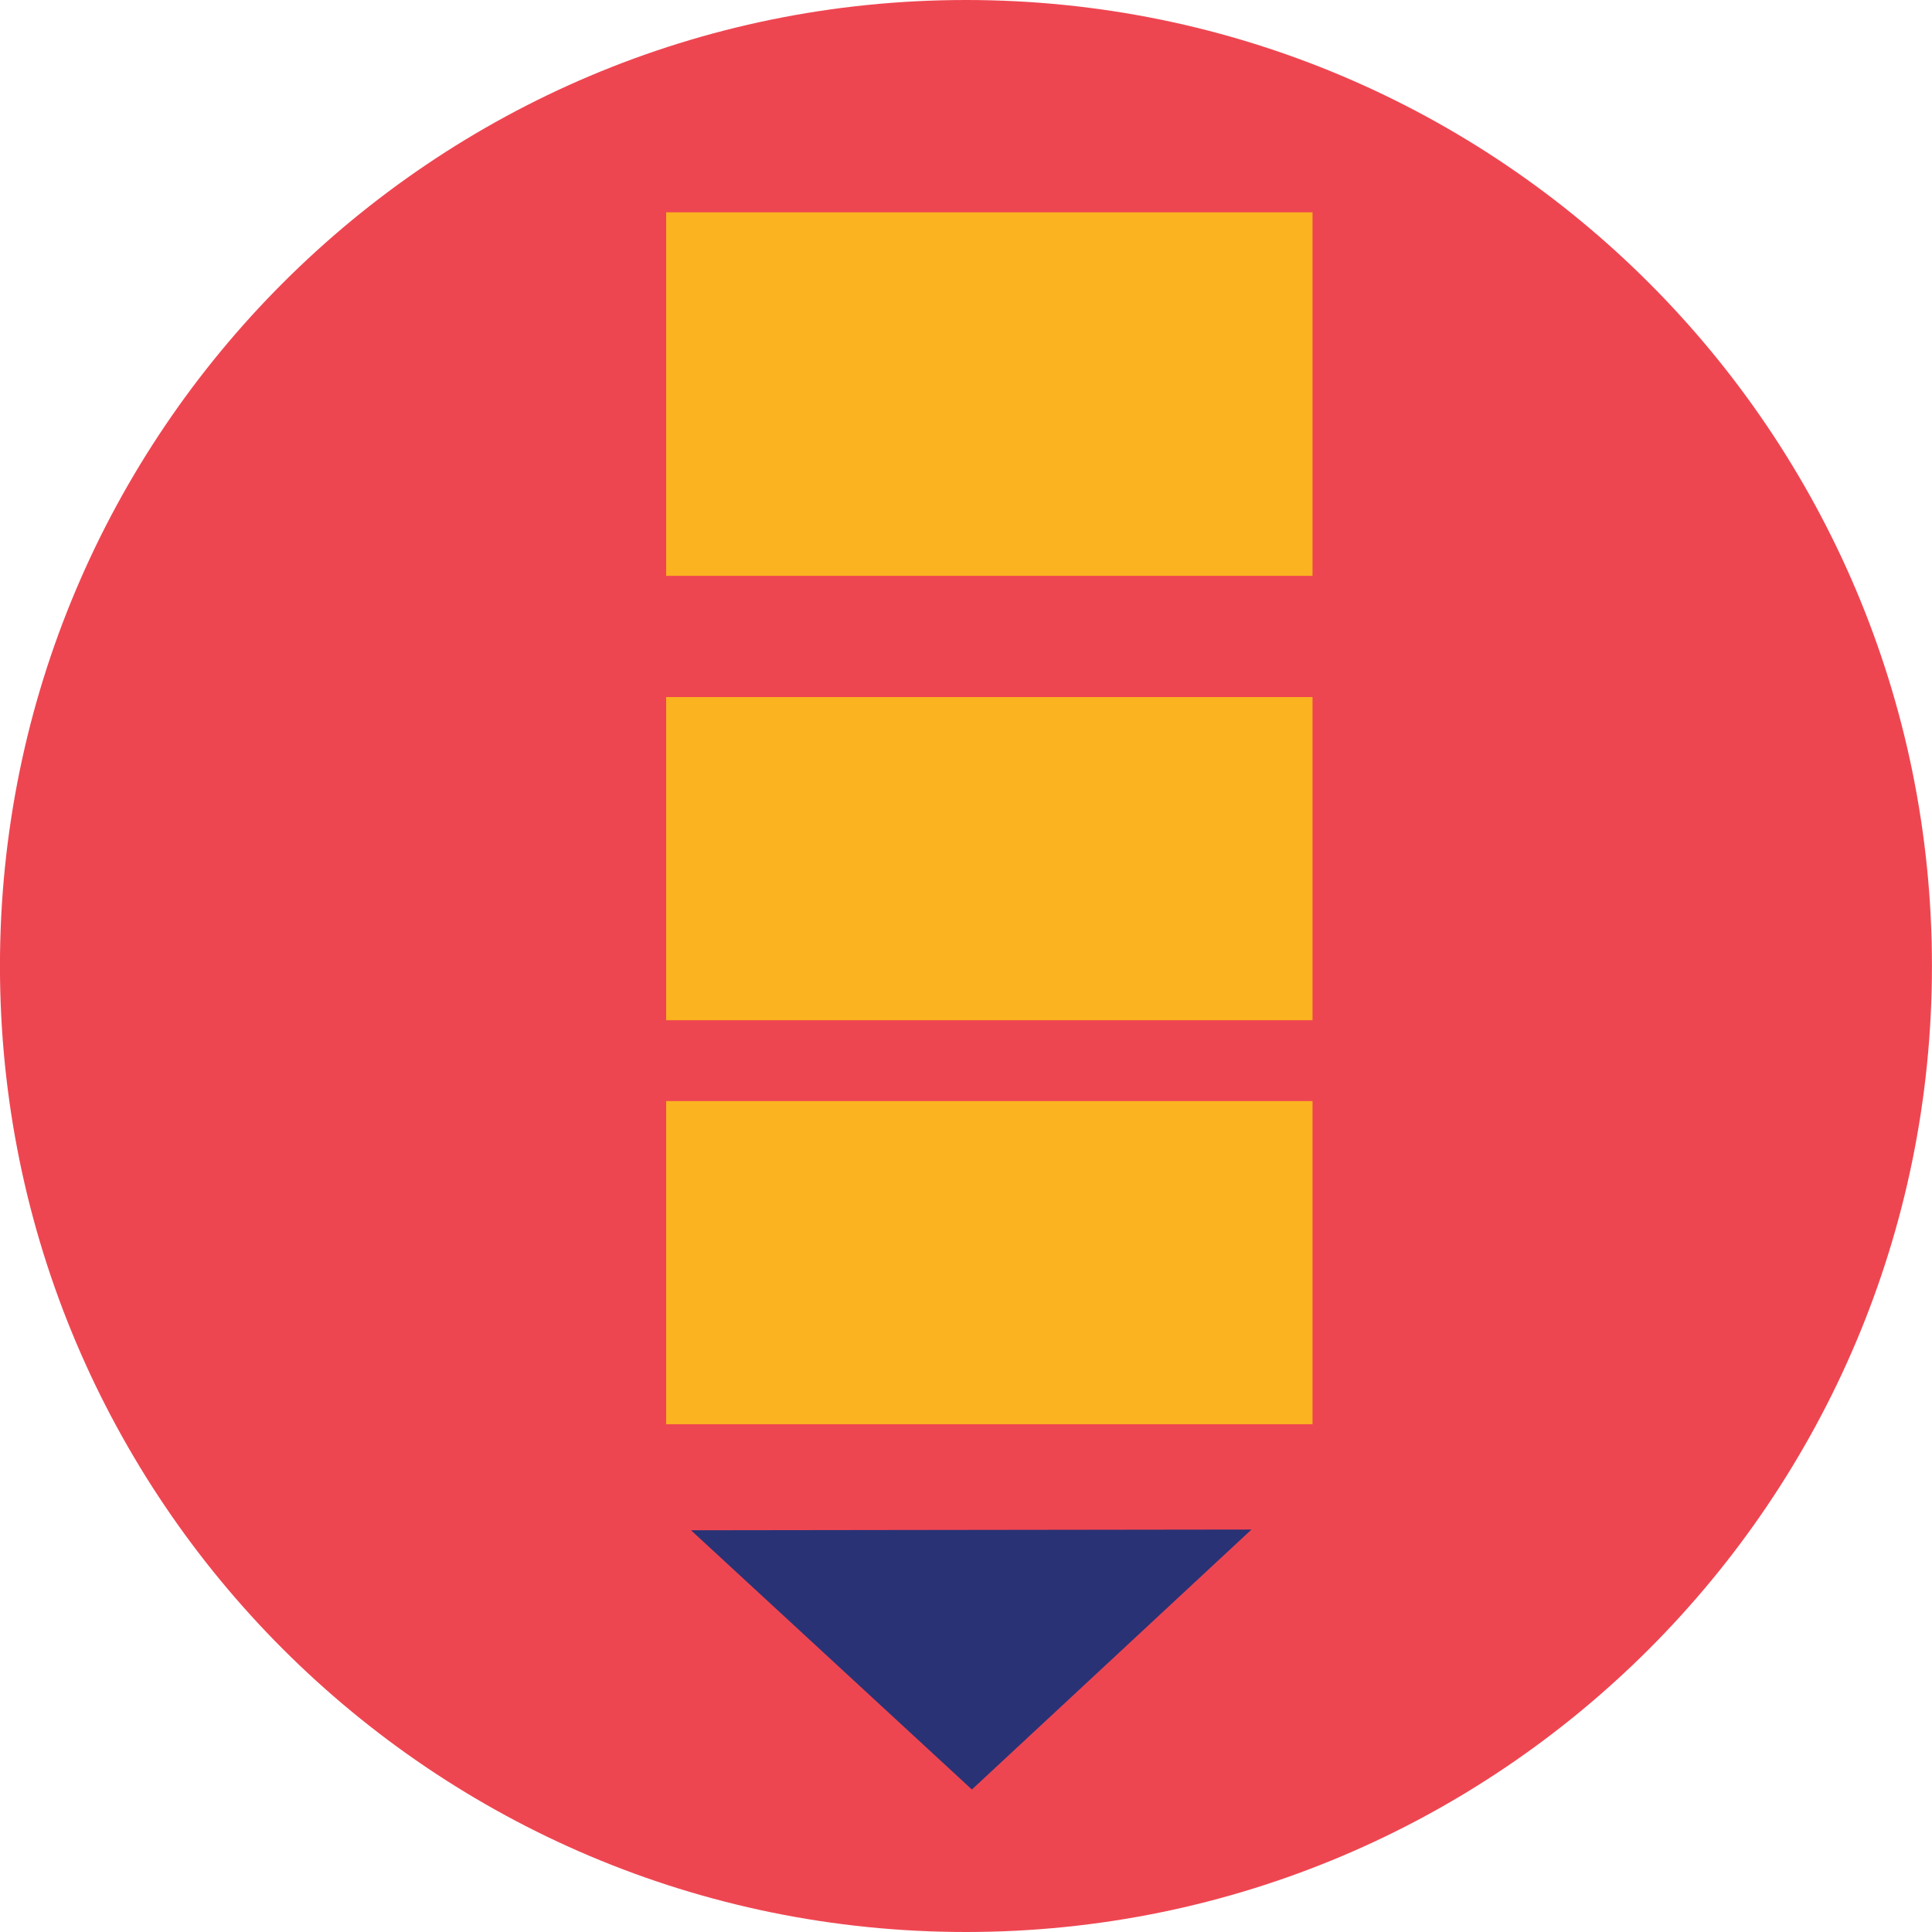
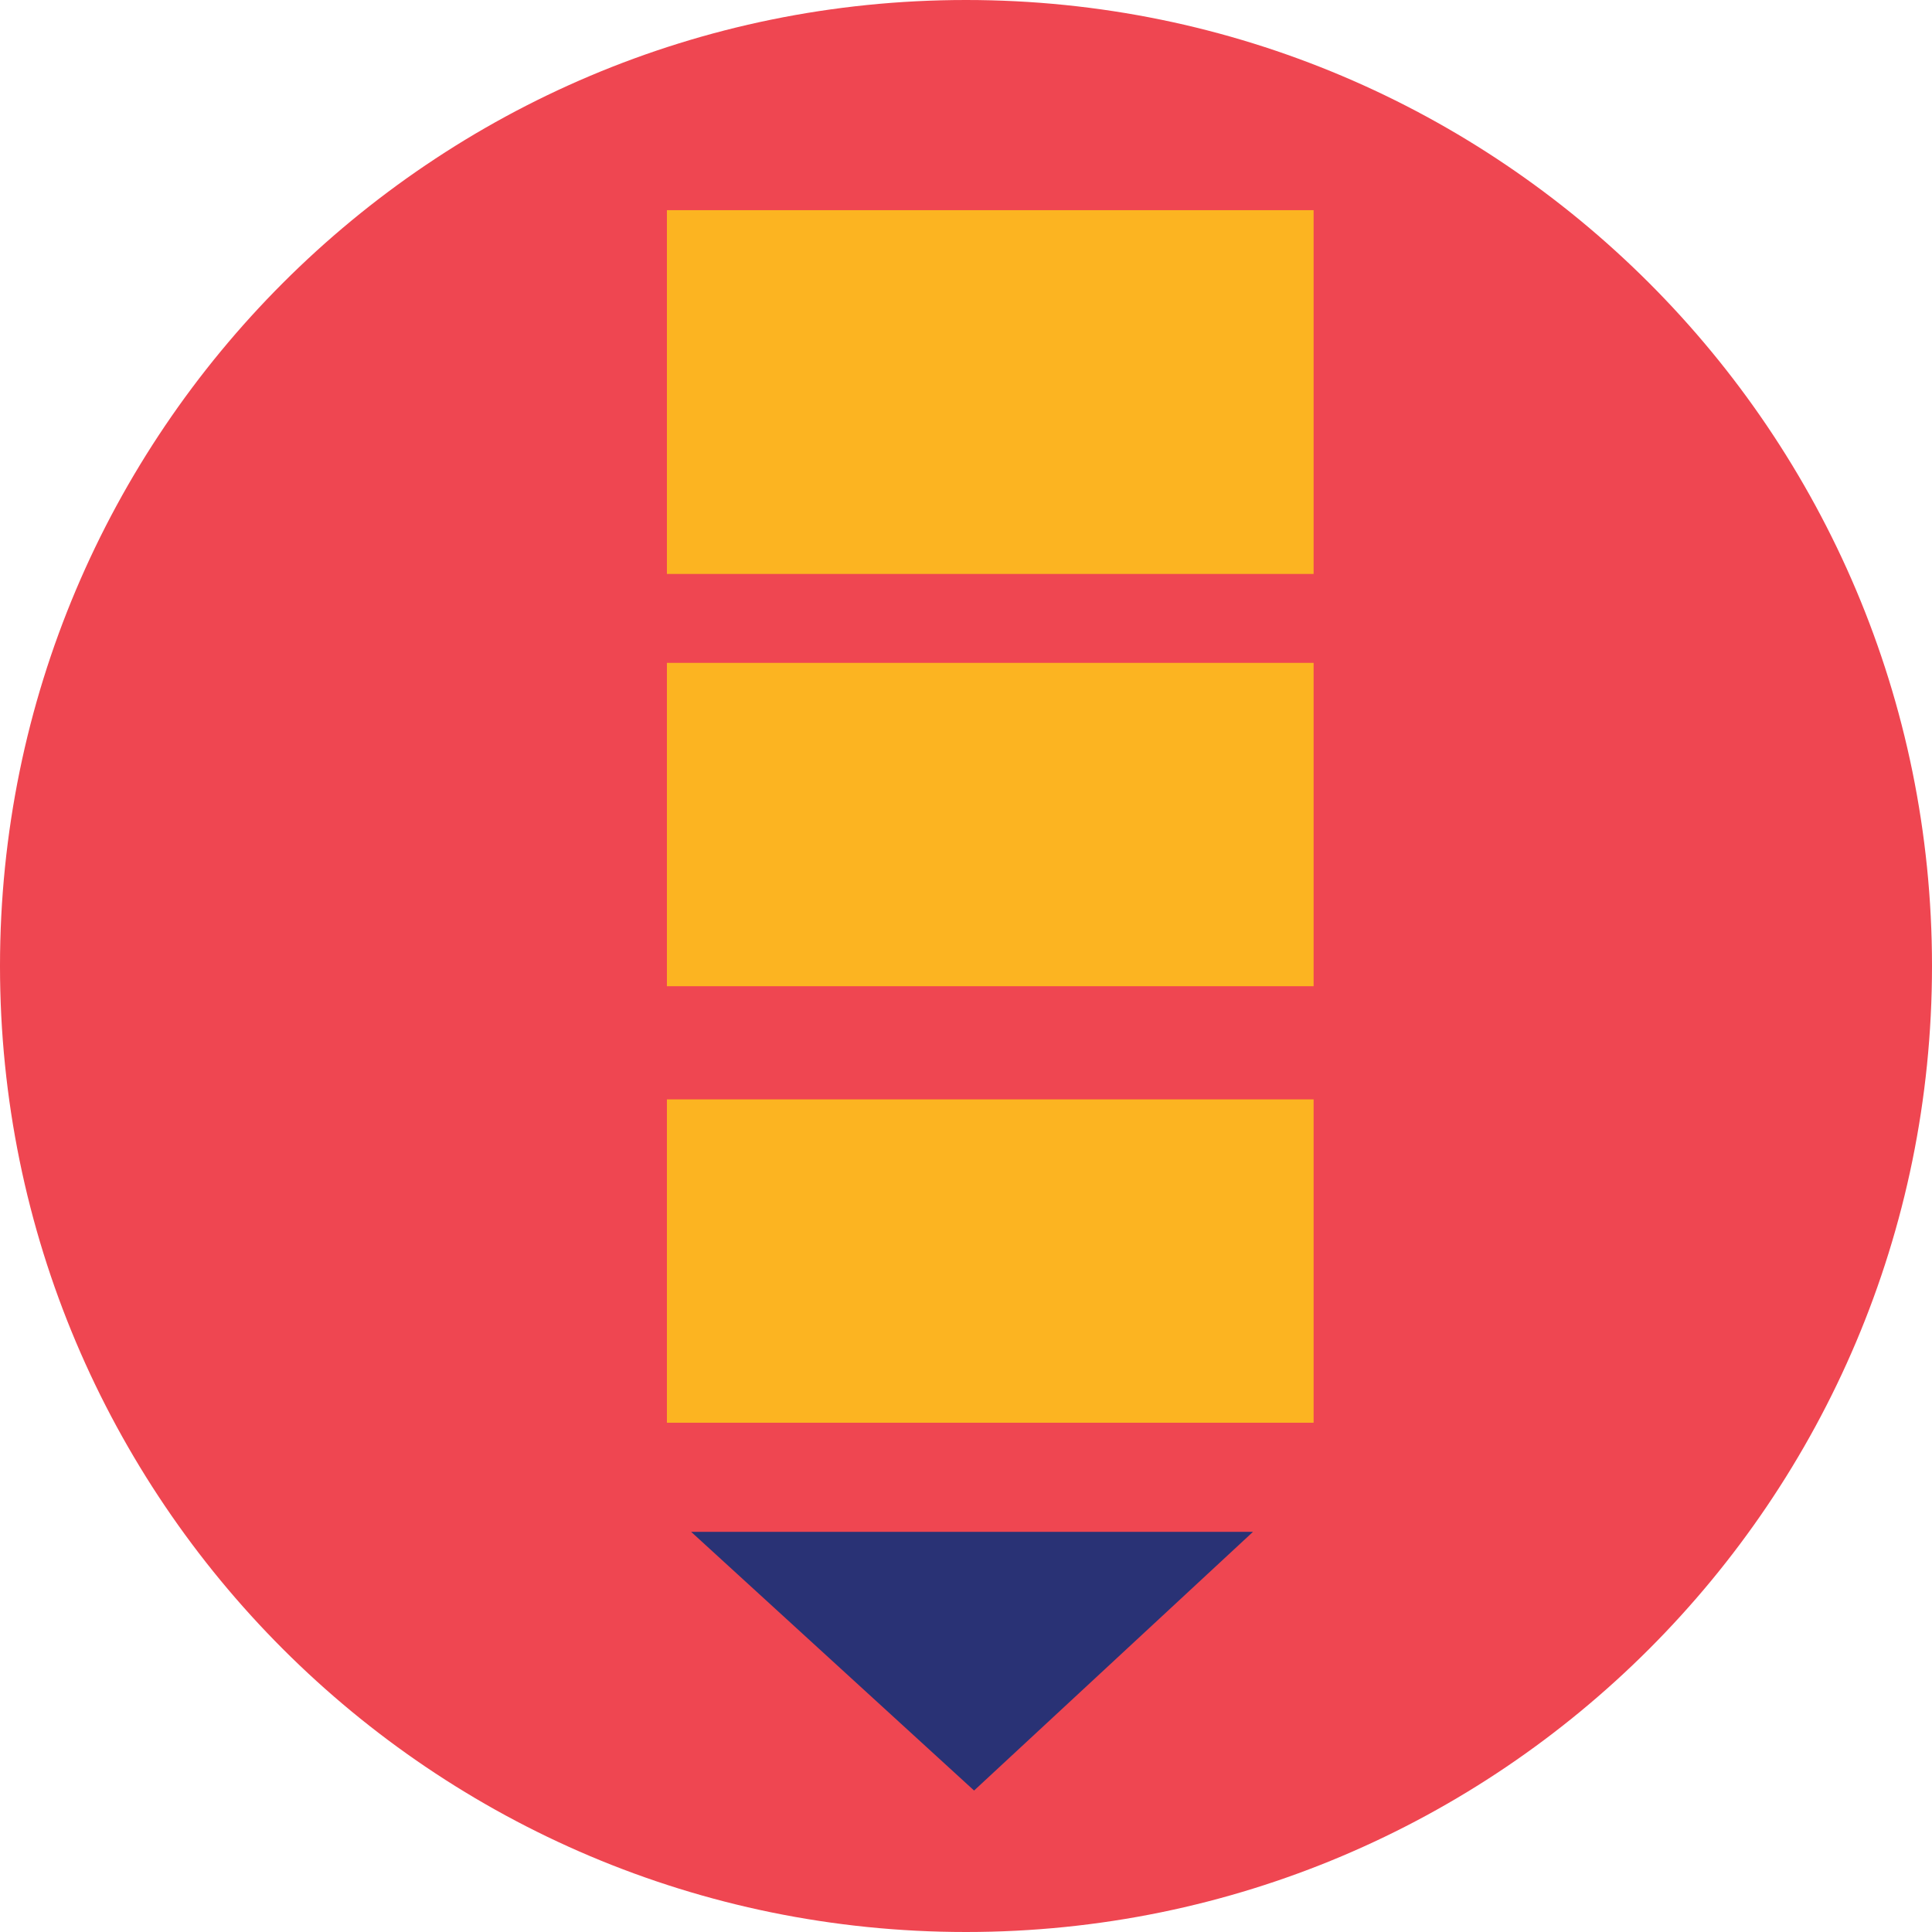
- <svg xmlns="http://www.w3.org/2000/svg" version="1.1" id="Calque_1" x="0px" y="0px" width="45px" height="45px" viewBox="0 0 45 45" enable-background="new 0 0 45 45" xml:space="preserve">
+ <svg xmlns="http://www.w3.org/2000/svg" version="1.1" x="0px" y="0px" width="47.8px" height="47.8px" viewBox="0 0 47.8 47.8" style="enable-background:new 0 0 47.8 47.8;" xml:space="preserve">
+   <style type="text/css">
+ 	.st0{fill:#EF4651;}
+ 	.st1{fill:#293275;}
+ 	.st2{fill:#FCB421;}
+ </style>
+   <defs>
+ </defs>
  <g>
-     <circle fill="#EE4651" cx="22.499" cy="22.5" r="22.5" />
-     <polygon fill="#293275" points="29.149,35.626 22.637,41.681 16.095,35.643  " />
-     <rect x="15.516" y="25.646" fill="#FBB320" width="15.055" height="7.527" />
-     <rect x="15.516" y="16.236" fill="#FBB320" width="15.055" height="7.527" />
-     <rect x="15.516" y="4.945" fill="#FBB320" width="15.055" height="8.468" />
+     <circle class="st0" cx="23.9" cy="23.9" r="23.9" />
+     <polygon class="st1" points="31,37.9 24.1,44.3 17.1,37.9  " />
+     <rect x="16.5" y="27.2" class="st2" width="16" height="8" />
+     <rect x="16.5" y="16.4" class="st2" width="16" height="8" />
+     <rect x="16.5" y="5.2" class="st2" width="16" height="9" />
  </g>
</svg>
